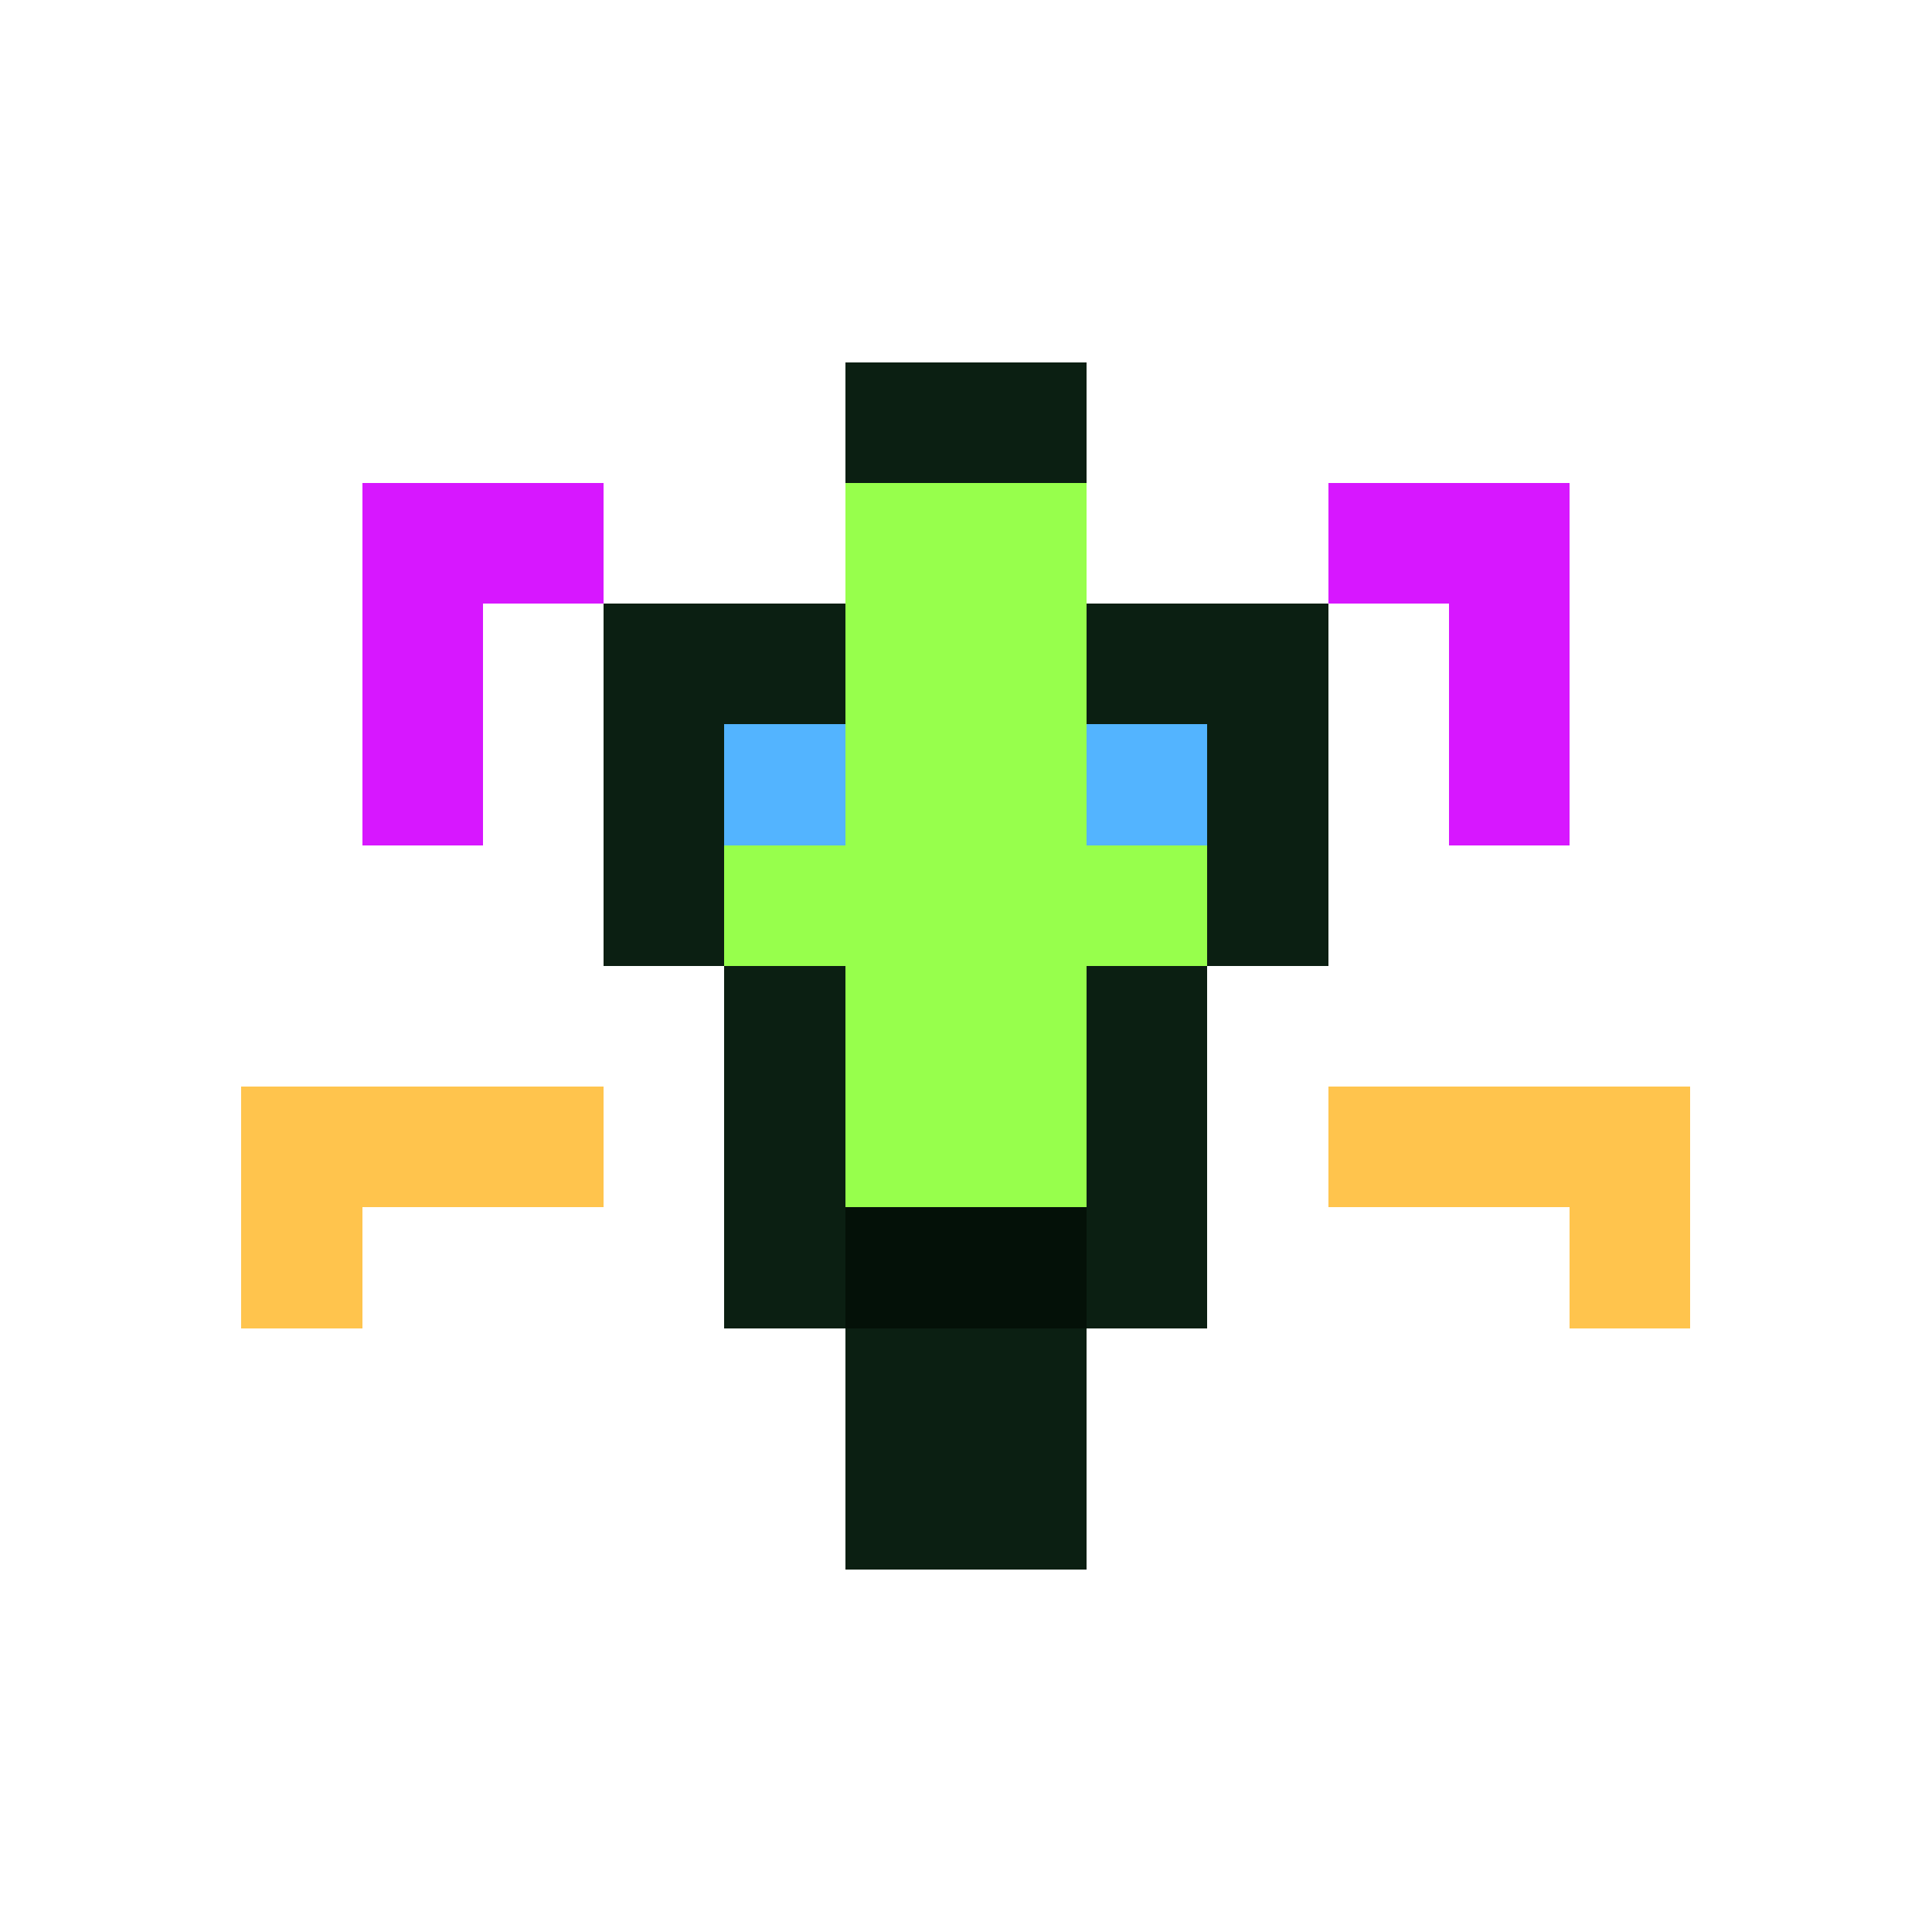
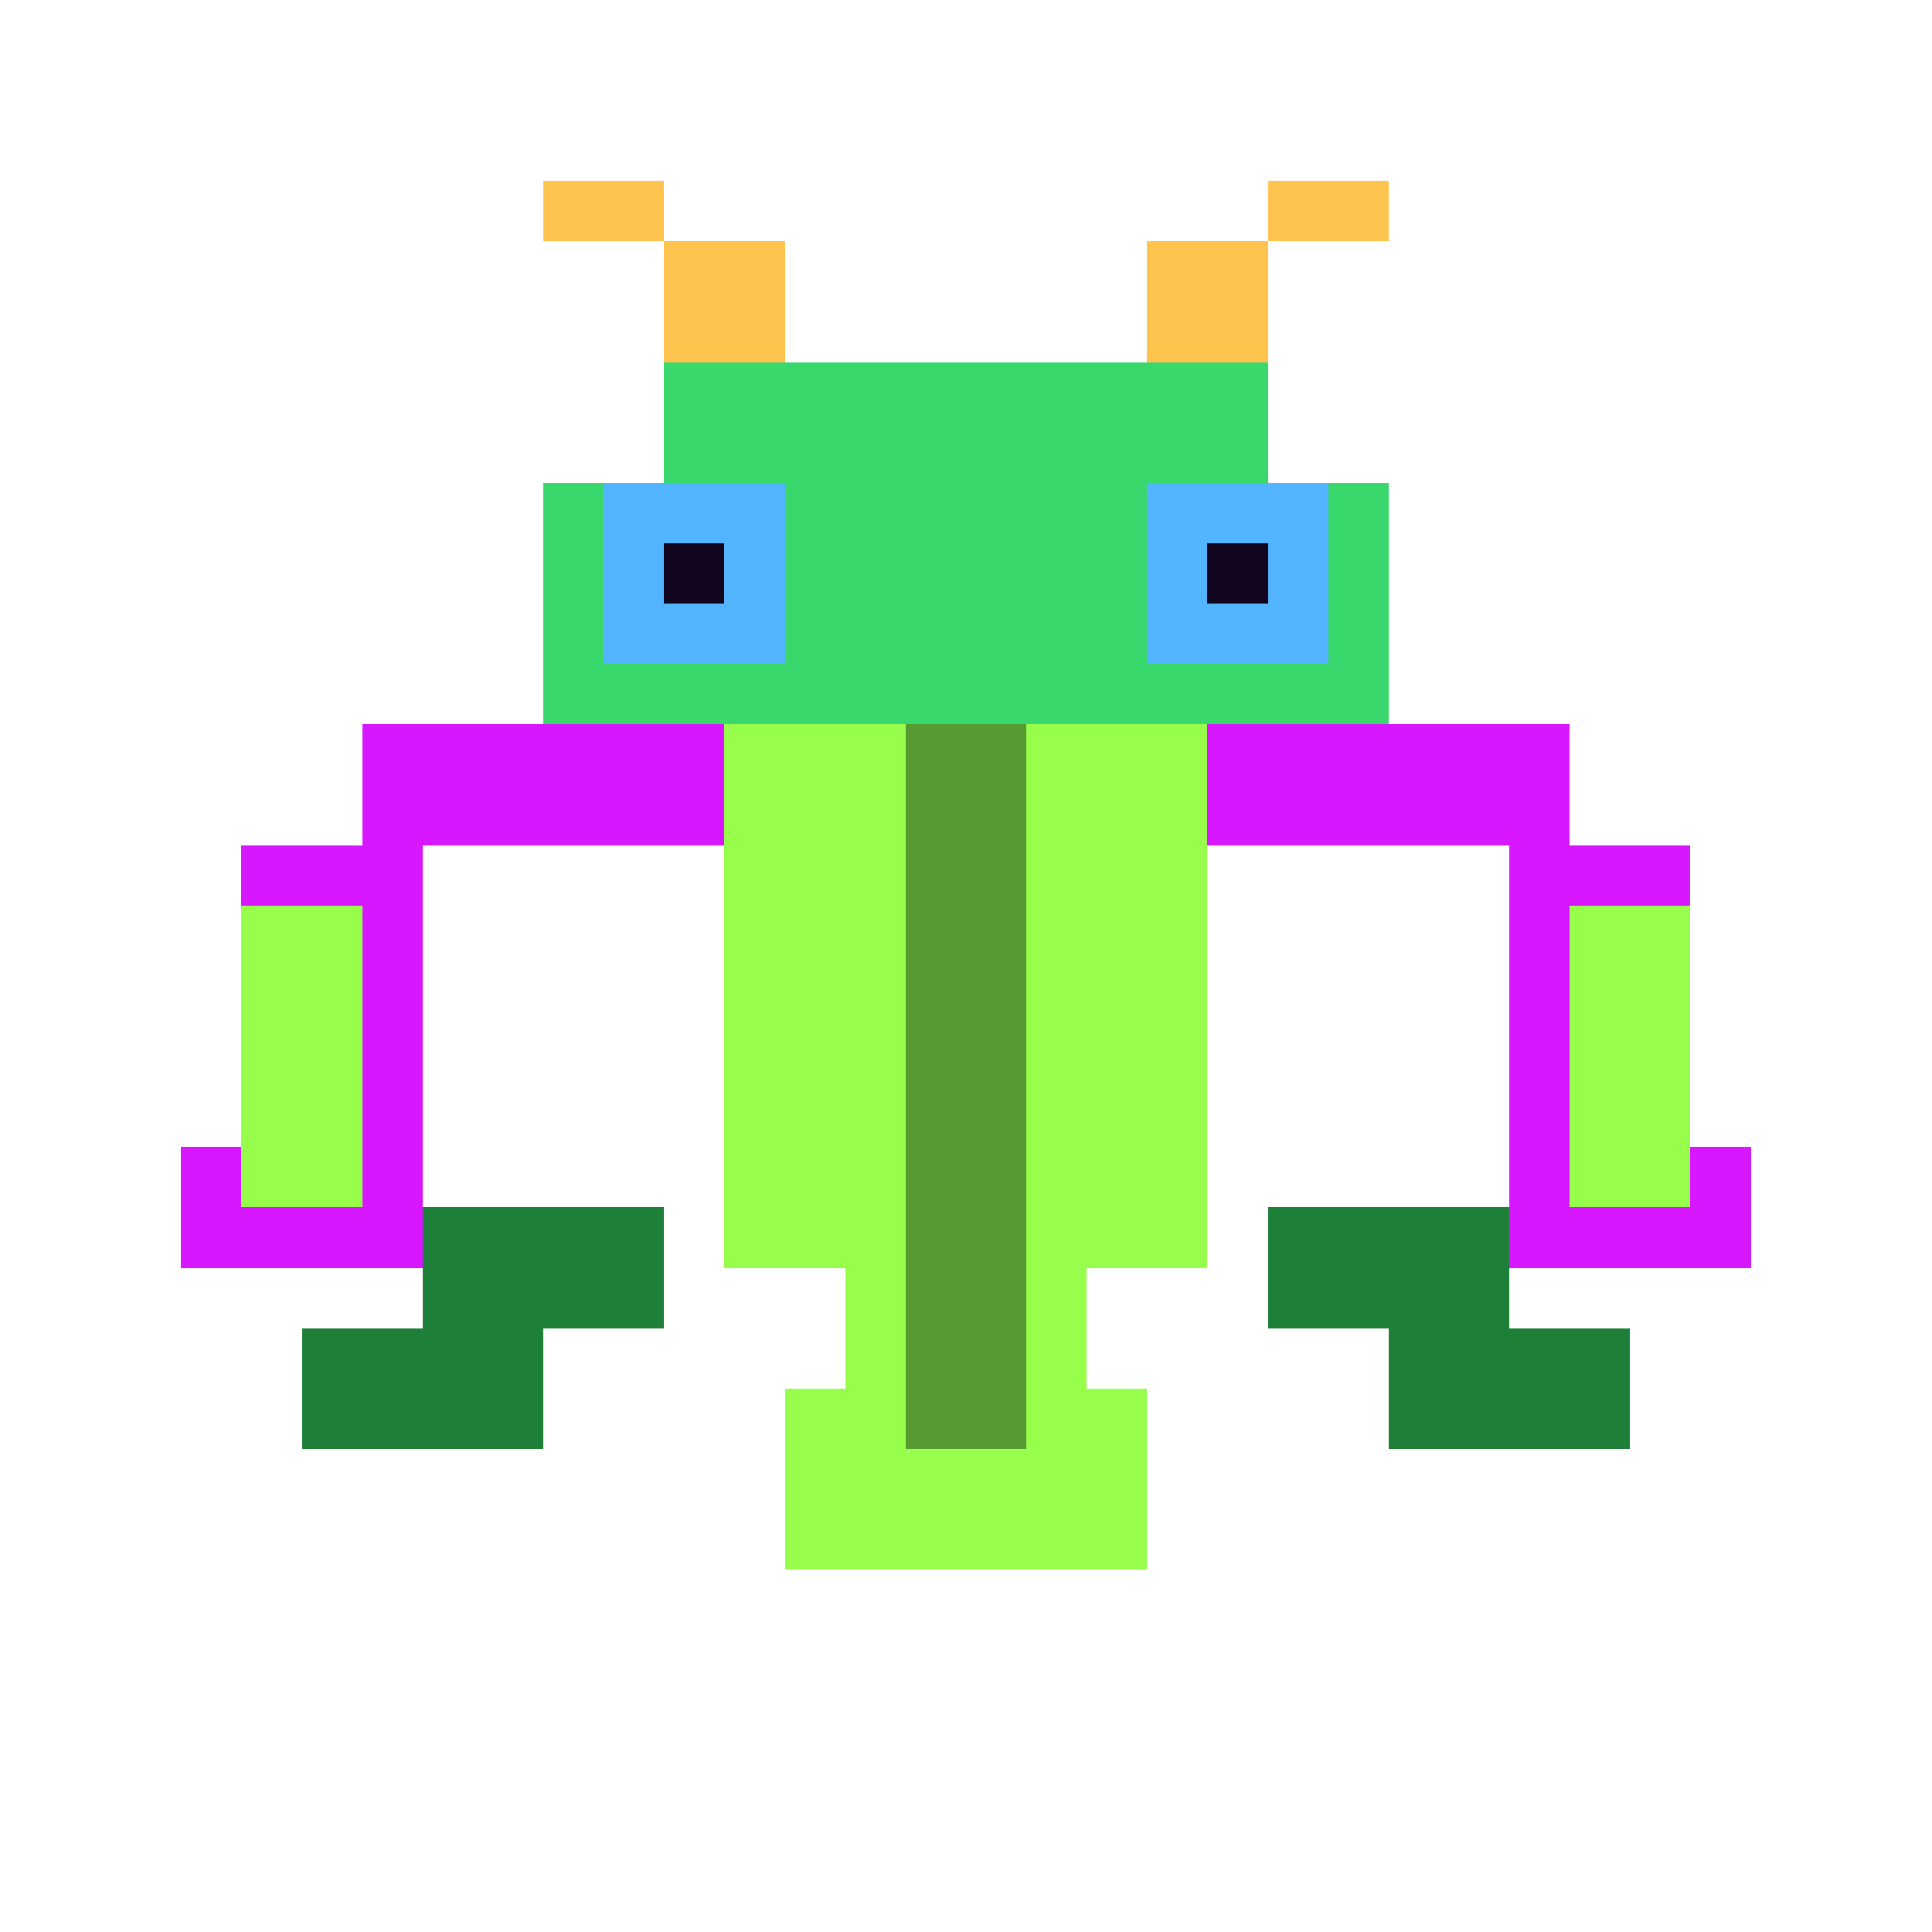
<svg xmlns="http://www.w3.org/2000/svg" viewBox="0 0 64 64" shape-rendering="crispEdges" role="img" aria-label="Market Mantis pixel pet">
-   <path fill="#0b1f12" d="M28 12h8v8h8v12h-4v12h-4v8h-8v-8h-4V32h-4V20h8z" />
-   <path fill="#97ff4c" d="M28 16h8v8h4v8h-4v8h-8v-8h-4v-8h4z" />
-   <path fill="#53b4ff" d="M24 24h4v4h-4zm12 0h4v4h-4z" />
-   <path fill="#d717ff" d="M12 16h8v4h-4v8h-4zm32 0h8v12h-4v-8h-4z" />
-   <path fill="#ffc44d" d="M8 36h12v4h-8v4H8zm36 0h12v8h-4v-4h-8z" />
-   <path fill="#041108" d="M28 40h8v4h-8z" />
+   <g id="back-legs" fill="#1d7f38">
+     <rect x="14" y="40" width="8" height="4" />
+     <rect x="10" y="44" width="8" height="4" />
+     <rect x="42" y="40" width="8" height="4" />
+     <rect x="46" y="44" width="8" height="4" />
+   </g>
+   <g id="body" fill="#97ff4c">
+     <rect x="28" y="18" width="8" height="28" />
+     <rect x="24" y="24" width="16" height="18" />
+     <rect x="26" y="46" width="12" height="6" />
+   </g>
+   <g id="thorax-shadow" fill="#0b1f12">
+     <rect x="30" y="24" width="4" height="24" opacity=".45" />
+   </g>
+   <g id="head" fill="#39d86c">
+     <rect x="22" y="12" width="20" height="10" />
+     <rect x="18" y="16" width="28" height="8" />
+   </g>
+   <g id="eyes" fill="#53b4ff">
+     <rect x="20" y="16" width="6" height="6" />
+     <rect x="38" y="16" width="6" height="6" />
+   </g>
+   <g id="pupils" fill="#12051f">
+     <rect x="22" y="18" width="2" height="2" />
+     <rect x="40" y="18" width="2" height="2" />
+   </g>
+   <g id="antennae" fill="#ffc44d">
+     <rect x="22" y="8" width="4" height="4" />
+     <rect x="38" y="8" width="4" height="4" />
+     <rect x="18" y="6" width="4" height="2" />
+     <rect x="42" y="6" width="4" height="2" />
+   </g>
+   <g id="raptor-arms" fill="#d717ff">
+     <rect x="12" y="24" width="12" height="4" />
+     <rect x="8" y="28" width="6" height="14" />
+     <rect x="6" y="38" width="6" height="4" />
+     <rect x="40" y="24" width="12" height="4" />
+     <rect x="50" y="28" width="6" height="14" />
+     <rect x="52" y="38" width="6" height="4" />
+   </g>
+   <g id="forearm-blades" fill="#97ff4c">
+     <rect x="8" y="30" width="4" height="10" />
+     <rect x="52" y="30" width="4" height="10" />
+   </g>
</svg>
